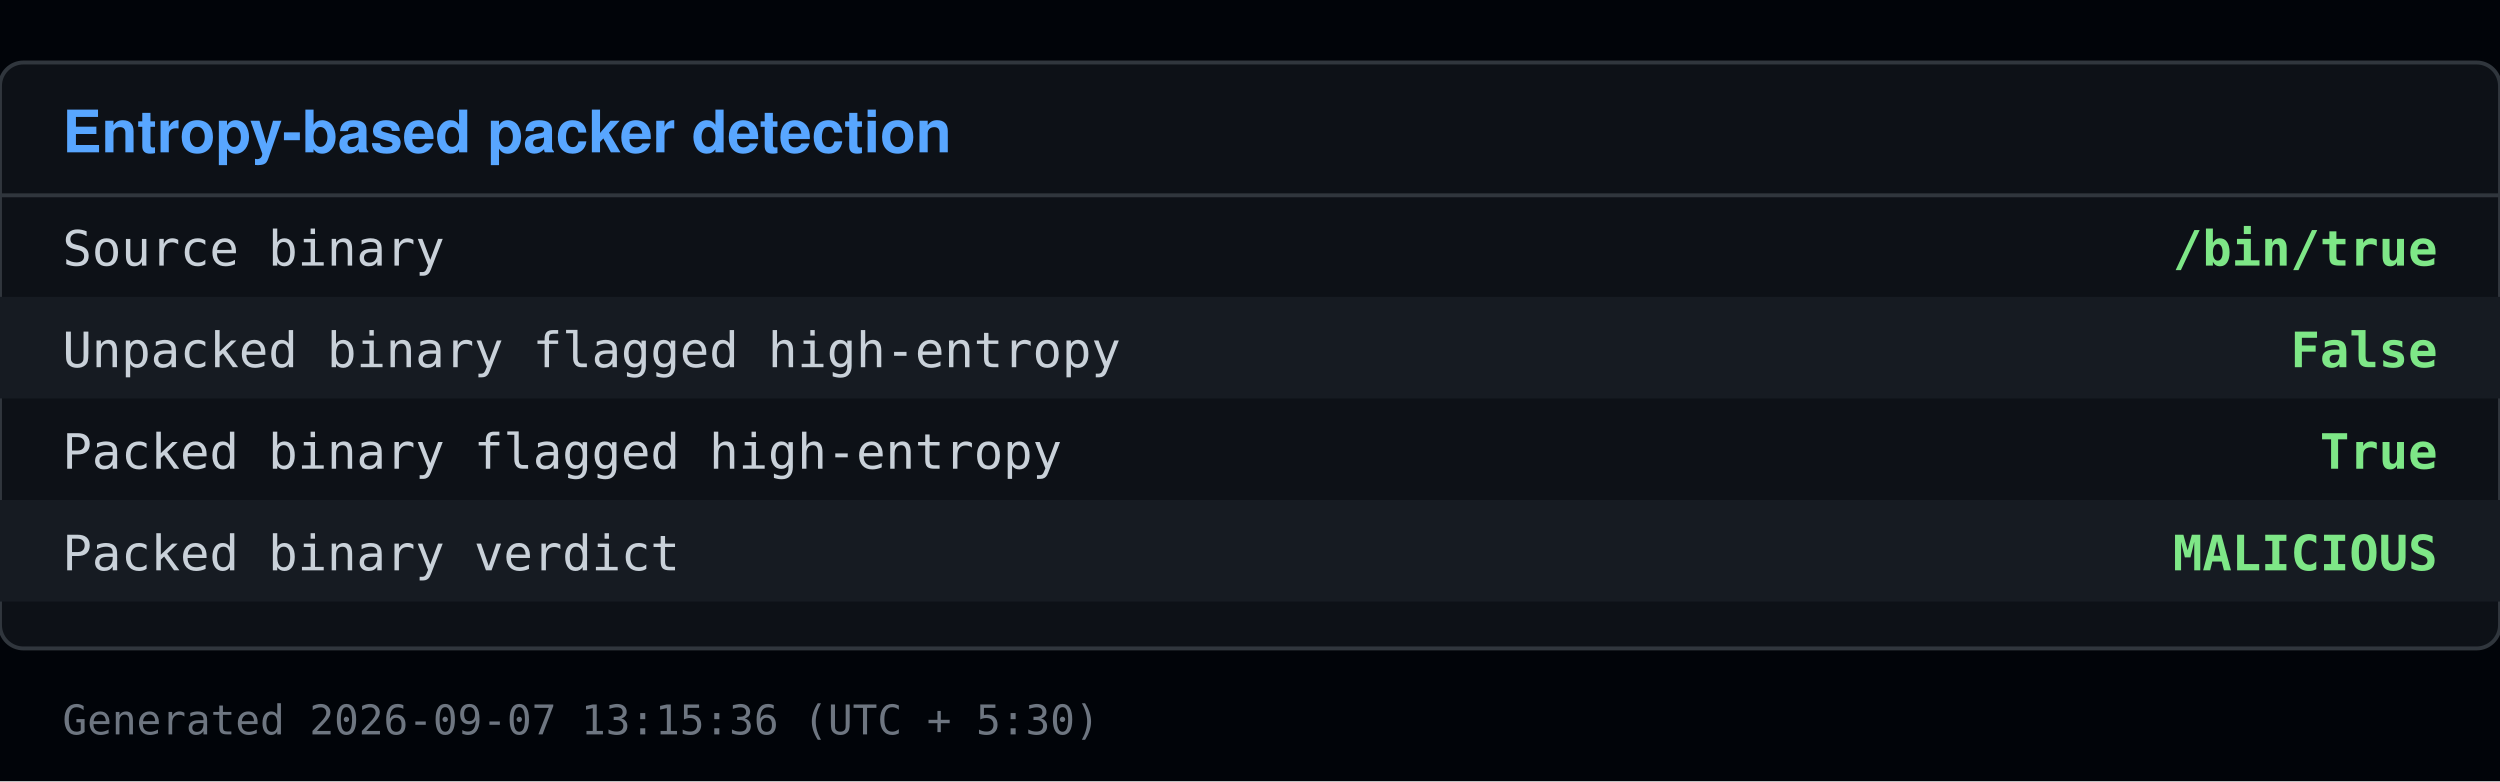
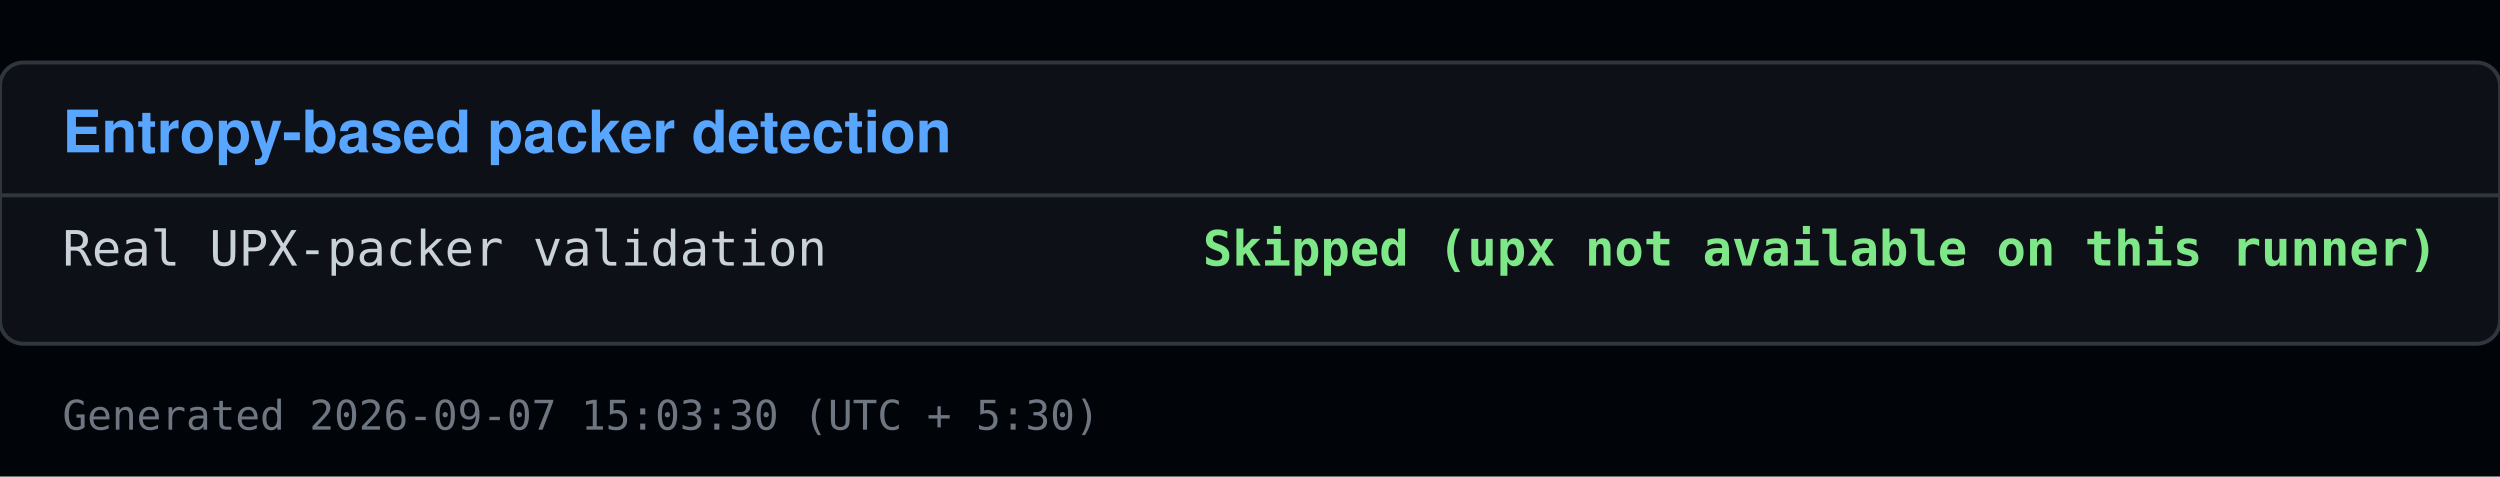
- <svg xmlns="http://www.w3.org/2000/svg" viewBox="0 0 640 200" width="640" height="200">
-   <rect x="0" y="0" width="640" height="200" fill="#010409" />
-   <rect x="0" y="16" width="640" height="150" fill="#0d1117" stroke="#30363d" rx="6" />
+ <svg xmlns="http://www.w3.org/2000/svg" viewBox="0 0 640 122" width="640" height="122">
+   <rect x="0" y="0" width="640" height="122" fill="#010409" />
+   <rect x="0" y="16" width="640" height="72" fill="#0d1117" stroke="#30363d" rx="6" />
  <text x="16" y="39" font-family="Segoe UI, Helvetica, Arial, sans-serif" font-size="15" font-weight="600" fill="#58a6ff">Entropy-based packer detection</text>
  <line x1="0" y1="50" x2="640" y2="50" stroke="#30363d" />
-   <text x="16" y="68" font-family="Consolas, Menlo, monospace" font-size="12.5" fill="#c9d1d9">Source binary</text>
-   <text x="624" y="68" font-family="Consolas, Menlo, monospace" font-size="12.5" fill="#7ee787" text-anchor="end" font-weight="600">/bin/true</text>
-   <rect x="0" y="76" width="640" height="26" fill="#161b22" />
-   <text x="16" y="94" font-family="Consolas, Menlo, monospace" font-size="12.5" fill="#c9d1d9">Unpacked binary flagged high-entropy</text>
-   <text x="624" y="94" font-family="Consolas, Menlo, monospace" font-size="12.5" fill="#7ee787" text-anchor="end" font-weight="600">False</text>
-   <text x="16" y="120" font-family="Consolas, Menlo, monospace" font-size="12.5" fill="#c9d1d9">Packed binary flagged high-entropy</text>
-   <text x="624" y="120" font-family="Consolas, Menlo, monospace" font-size="12.5" fill="#7ee787" text-anchor="end" font-weight="600">True</text>
-   <rect x="0" y="128" width="640" height="26" fill="#161b22" />
-   <text x="16" y="146" font-family="Consolas, Menlo, monospace" font-size="12.5" fill="#c9d1d9">Packed binary verdict</text>
-   <text x="624" y="146" font-family="Consolas, Menlo, monospace" font-size="12.5" fill="#7ee787" text-anchor="end" font-weight="600">MALICIOUS</text>
-   <text x="16" y="188" font-family="Consolas, Menlo, monospace" font-size="10.5" fill="#6e7681">Generated 2026-09-07 13:15:36 (UTC + 5:30)</text>
+   <text x="16" y="68" font-family="Consolas, Menlo, monospace" font-size="12.5" fill="#c9d1d9">Real UPX-packer validation</text>
+   <text x="624" y="68" font-family="Consolas, Menlo, monospace" font-size="12.5" fill="#7ee787" text-anchor="end" font-weight="600">Skipped (upx not available on this runner)</text>
+   <text x="16" y="110" font-family="Consolas, Menlo, monospace" font-size="10.5" fill="#6e7681">Generated 2026-09-07 15:03:30 (UTC + 5:30)</text>
</svg>
